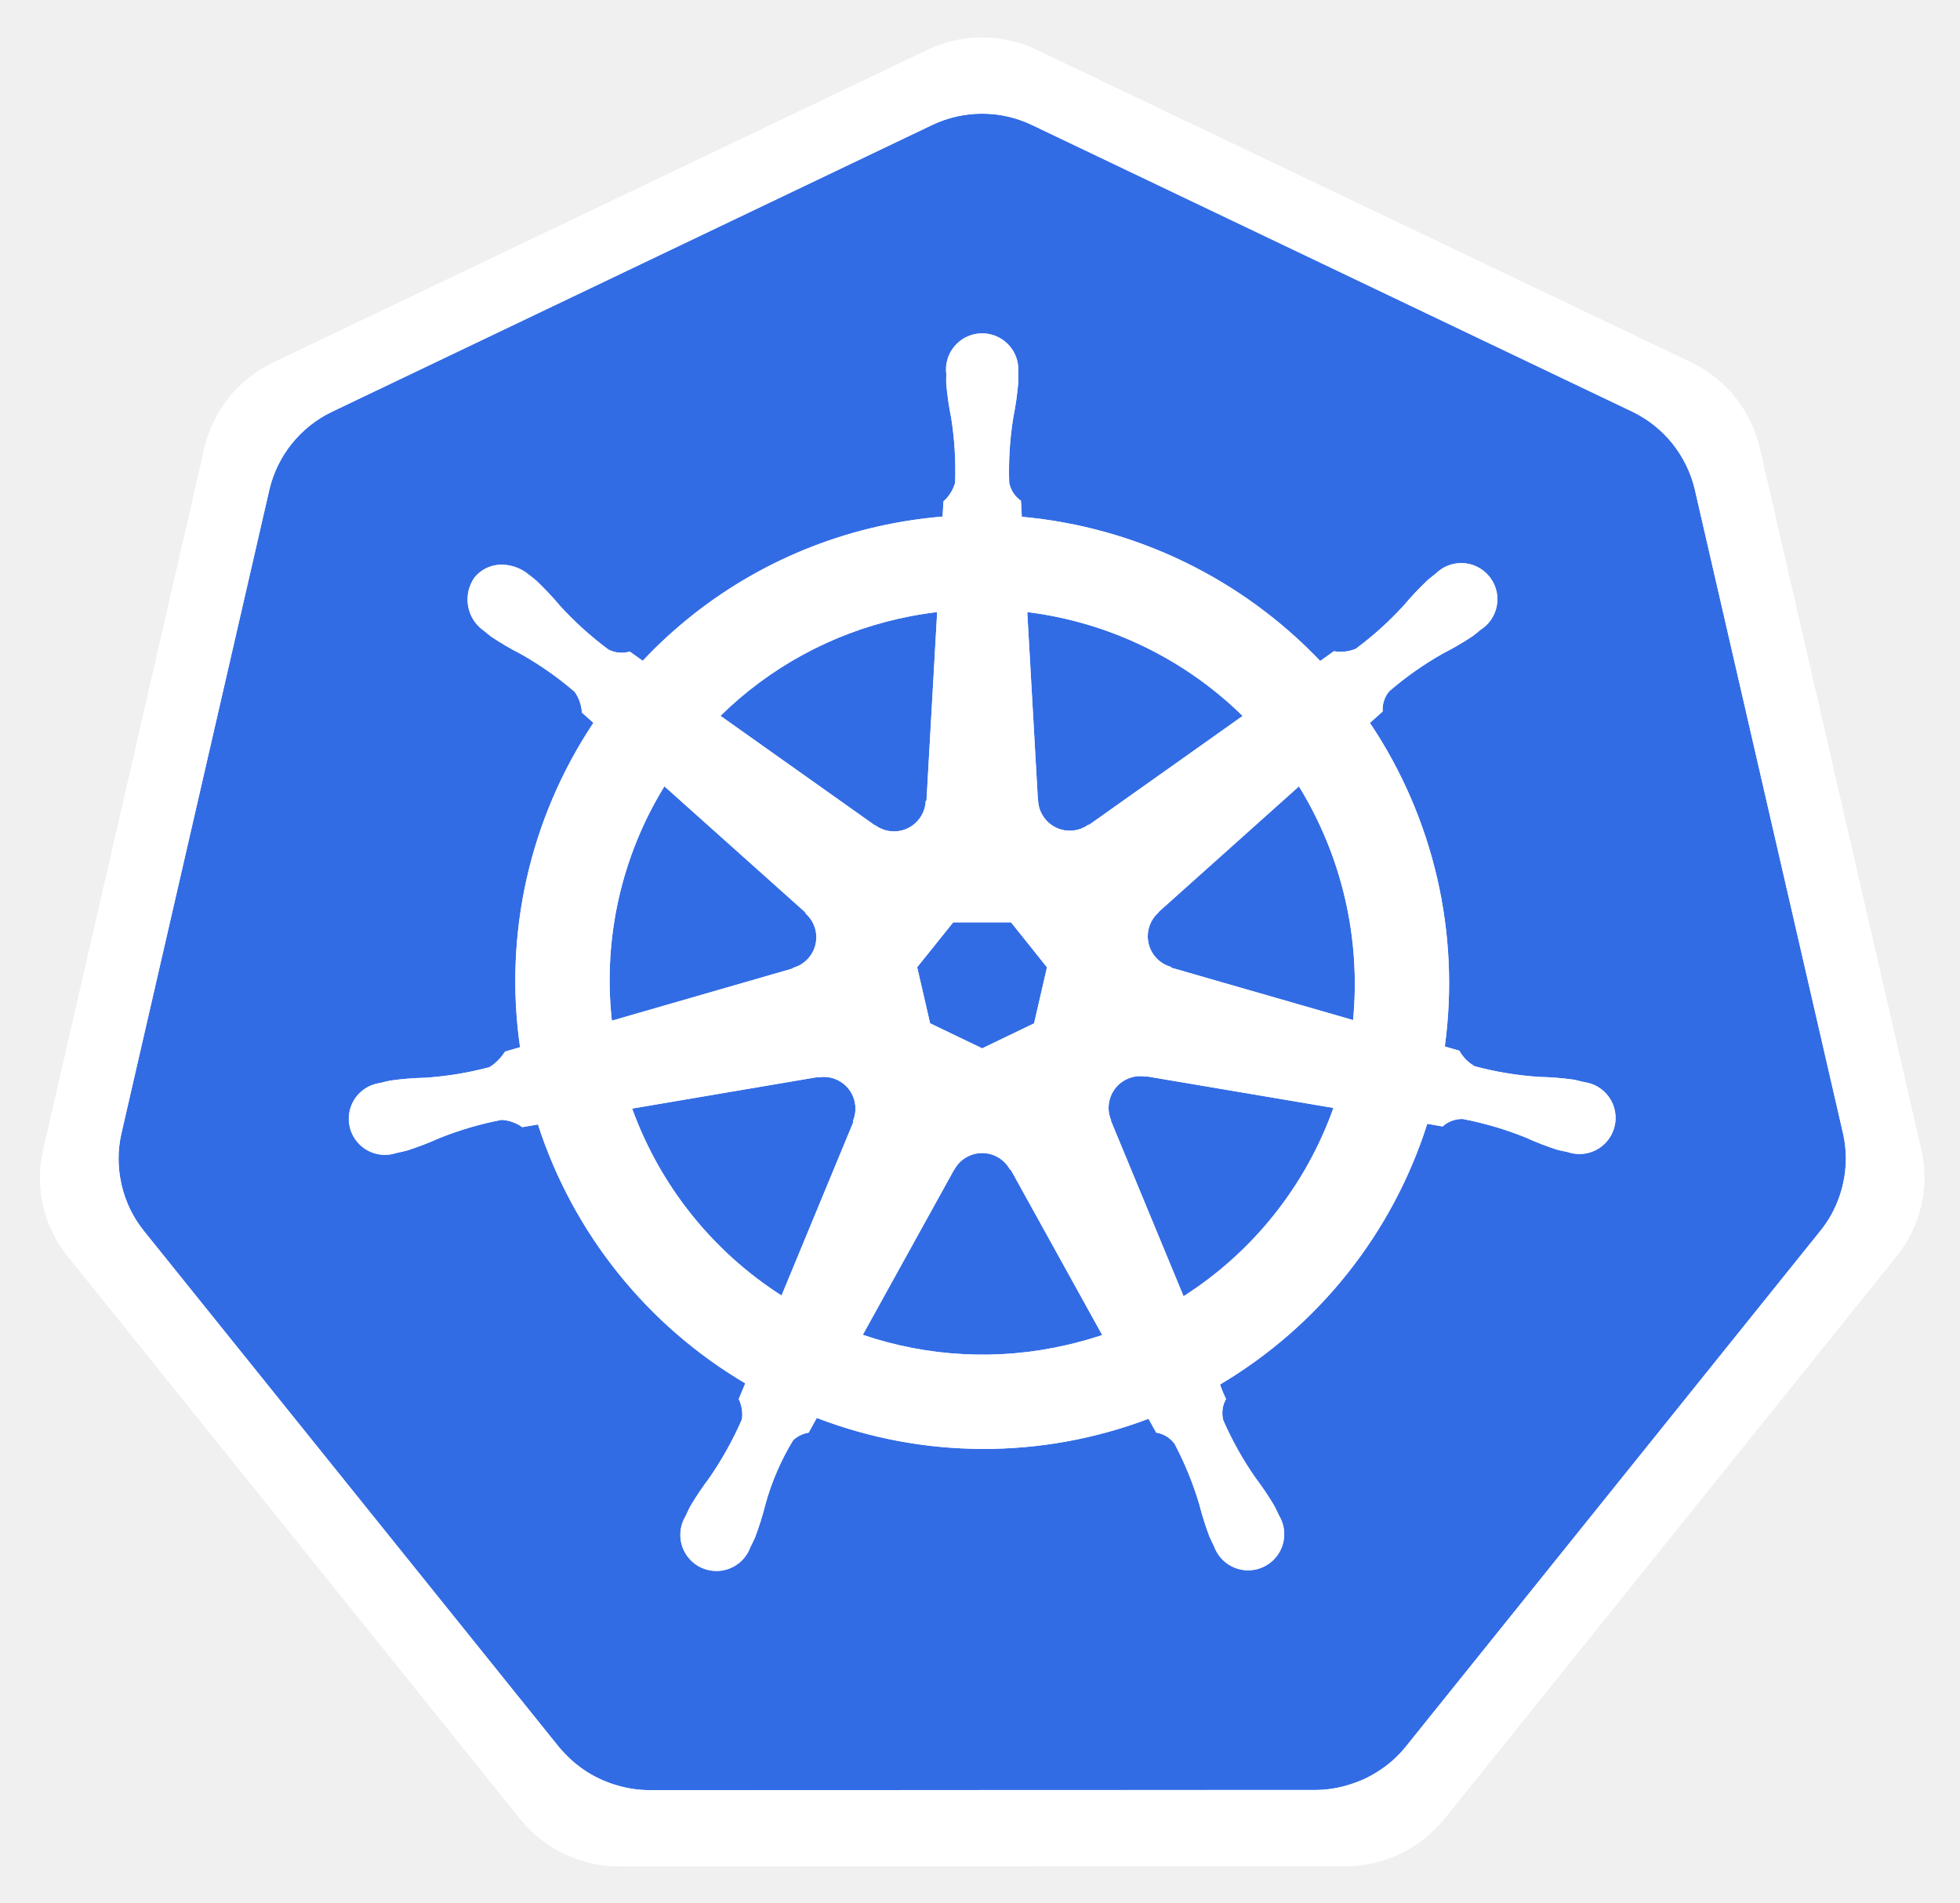
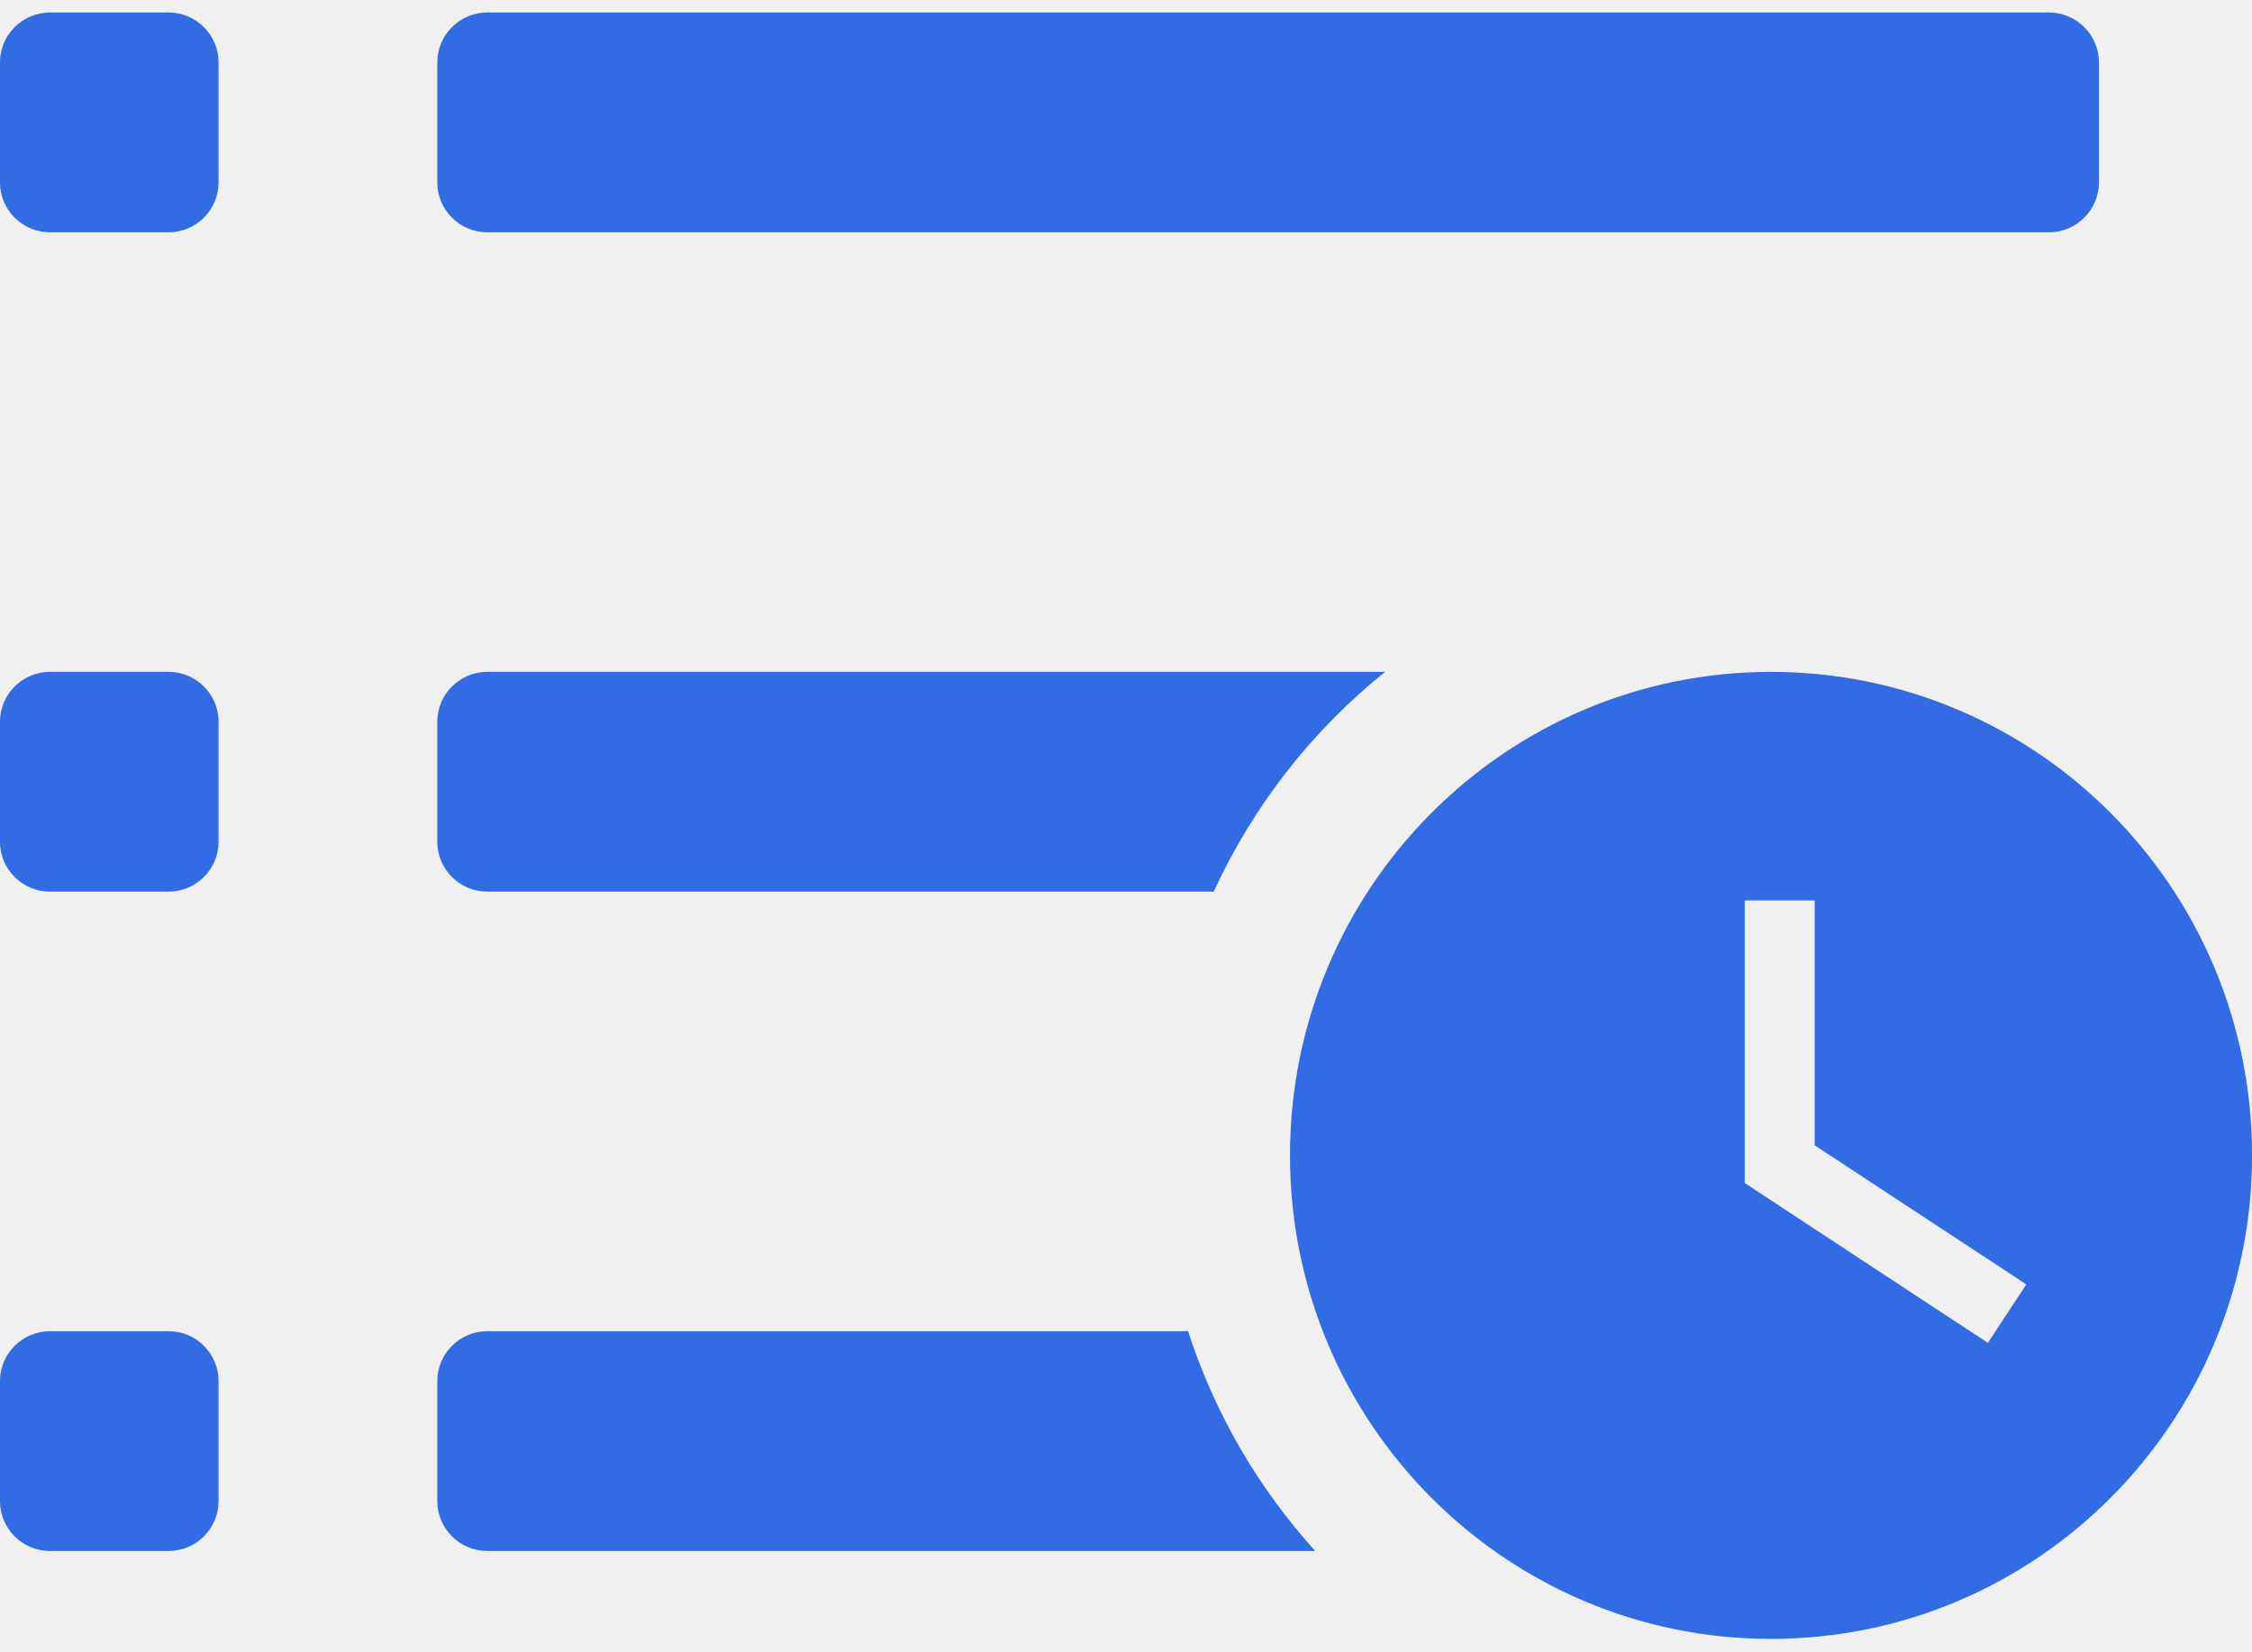
- <svg xmlns="http://www.w3.org/2000/svg" role="img" viewBox="-0.17 0.08 230.10 223.35">
-   <defs>
-     <style>.cls-1{fill:#fff}.cls-2{fill:#326ce5}</style>
-   </defs>
-   <path d="M134.358 126.466a3.59 3.59 0 0 0-.855-.065 3.685 3.685 0 0 0-1.425.37 3.725 3.725 0 0 0-1.803 4.825l-.026.037 8.528 20.603a43.53 43.53 0 0 0 17.595-22.102l-21.976-3.714zm-34.194 2.92a3.72 3.72 0 0 0-3.568-2.894 3.656 3.656 0 0 0-.733.065l-.037-.045-21.785 3.698a43.695 43.695 0 0 0 17.54 21.946l8.442-20.4-.066-.08a3.683 3.683 0 0 0 .207-2.29zm18.245 8a3.718 3.718 0 0 0-6.557.008h-.018l-10.713 19.372a43.637 43.637 0 0 0 23.815 1.225q2.197-.5 4.292-1.2l-10.738-19.406zm33.914-45l-16.483 14.753.009.047a3.725 3.725 0 0 0 1.46 6.395l.02.089 21.35 6.15a44.278 44.278 0 0 0-6.356-27.432zM121.7 94.039a3.725 3.725 0 0 0 5.913 2.84l.065.027 18.036-12.788a43.85 43.85 0 0 0-25.287-12.19l1.253 22.105zm-19.1 2.921a3.72 3.72 0 0 0 5.904-2.85l.092-.043 1.253-22.14a44.682 44.682 0 0 0-4.501.776 43.467 43.467 0 0 0-20.937 11.409l18.154 12.869zm-9.678 16.729a3.72 3.72 0 0 0 1.462-6.396l.018-.088-16.574-14.824a43.454 43.454 0 0 0-6.168 27.51l21.245-6.13zm16.098 6.512l6.114 2.94 6.096-2.934 1.514-6.581-4.219-5.276h-6.79l-4.231 5.268z" class="cls-2" />
-   <path d="M216.208 133.167l-17.422-75.675a13.602 13.602 0 0 0-7.293-9.073l-70.521-33.67a13.589 13.589 0 0 0-11.705 0L38.76 48.437a13.598 13.598 0 0 0-7.295 9.072l-17.394 75.673a13.315 13.315 0 0 0-.004 5.81 13.506 13.506 0 0 0 .491 1.718 13.1 13.1 0 0 0 1.343 2.726c.239.365.491.72.765 1.064l48.804 60.678c.213.264.448.505.681.75a13.423 13.423 0 0 0 2.574 2.133 13.924 13.924 0 0 0 3.857 1.677 13.298 13.298 0 0 0 3.43.473h.759l77.504-.018a12.993 12.993 0 0 0 1.41-.083 13.47 13.47 0 0 0 1.989-.378 13.872 13.872 0 0 0 1.381-.442c.353-.135.705-.27 1.045-.433a13.941 13.941 0 0 0 1.479-.822 13.303 13.303 0 0 0 3.237-2.865l1.488-1.85 47.299-58.84a13.185 13.185 0 0 0 2.108-3.785 13.67 13.67 0 0 0 .5-1.724 13.282 13.282 0 0 0-.004-5.81zm-73.147 29.432a14.516 14.516 0 0 0 .703 1.703 3.314 3.314 0 0 0-.327 2.49 39.372 39.372 0 0 0 3.742 6.7 35.06 35.06 0 0 1 2.263 3.364c.17.315.392.803.553 1.136a4.24 4.24 0 1 1-7.63 3.607c-.161-.33-.385-.77-.522-1.082a35.275 35.275 0 0 1-1.225-3.868 39.305 39.305 0 0 0-2.896-7.097 3.335 3.335 0 0 0-2.154-1.307c-.135-.233-.635-1.15-.903-1.623a54.617 54.617 0 0 1-38.948-.1l-.955 1.73a3.429 3.429 0 0 0-1.819.887 29.517 29.517 0 0 0-3.268 7.582 34.9 34.9 0 0 1-1.218 3.868c-.135.31-.361.744-.522 1.073v.009l-.007.008a4.238 4.238 0 1 1-7.619-3.616c.159-.335.372-.82.54-1.135a35.177 35.177 0 0 1 2.262-3.373 41.228 41.228 0 0 0 3.82-6.866 4.188 4.188 0 0 0-.376-2.387l.768-1.84a54.922 54.922 0 0 1-24.338-30.387l-1.839.313a4.68 4.68 0 0 0-2.428-.855 39.524 39.524 0 0 0-7.356 2.165 35.589 35.589 0 0 1-3.787 1.45c-.305.084-.745.168-1.093.244-.028.01-.052.022-.08.029a.605.605 0 0 1-.065.006 4.236 4.236 0 1 1-1.874-8.224l.061-.015.037-.01c.353-.083.805-.2 1.127-.262a35.27 35.27 0 0 1 4.05-.326 39.388 39.388 0 0 0 7.564-1.242 5.835 5.835 0 0 0 1.814-1.83l1.767-.516a54.613 54.613 0 0 1 8.613-38.073l-1.353-1.206a4.688 4.688 0 0 0-.848-2.436 39.366 39.366 0 0 0-6.277-4.41 35.25 35.25 0 0 1-3.499-2.046c-.256-.191-.596-.478-.874-.704l-.063-.044a4.473 4.473 0 0 1-1.038-6.222 4.066 4.066 0 0 1 3.363-1.488 5.03 5.03 0 0 1 2.942 1.11c.287.225.68.526.935.745a35.253 35.253 0 0 1 2.78 2.95 39.383 39.383 0 0 0 5.69 5.142 3.333 3.333 0 0 0 2.507.243q.754.55 1.522 1.082A54.289 54.289 0 0 1 102.86 61.89a55.052 55.052 0 0 1 7.63-1.173l.1-1.784a4.6 4.6 0 0 0 1.37-2.184 39.476 39.476 0 0 0-.47-7.654 35.466 35.466 0 0 1-.576-4.014c-.011-.307.006-.731.01-1.081 0-.04-.01-.08-.01-.118a4.242 4.242 0 1 1 8.441-.004c0 .37.022.86.009 1.2a35.109 35.109 0 0 1-.579 4.013 39.533 39.533 0 0 0-.478 7.656 3.344 3.344 0 0 0 1.379 2.11c.015.305.065 1.323.102 1.884a55.309 55.309 0 0 1 35.032 16.927l1.606-1.147a4.69 4.69 0 0 0 2.56-.278 39.532 39.532 0 0 0 5.69-5.148 35.004 35.004 0 0 1 2.787-2.95c.259-.222.65-.52.936-.746a4.242 4.242 0 1 1 5.258 6.598c-.283.229-.657.548-.929.75a35.095 35.095 0 0 1-3.507 2.046 39.495 39.495 0 0 0-6.277 4.41 3.337 3.337 0 0 0-.792 2.39c-.235.216-1.06.947-1.497 1.343a54.837 54.837 0 0 1 8.792 37.983l1.704.496a4.745 4.745 0 0 0 1.82 1.83 39.464 39.464 0 0 0 7.568 1.246 35.64 35.64 0 0 1 4.046.324c.355.065.868.207 1.23.29a4.236 4.236 0 1 1-1.878 8.223l-.061-.008c-.028-.007-.054-.022-.083-.03-.348-.075-.785-.151-1.09-.231a35.14 35.14 0 0 1-3.785-1.462 39.477 39.477 0 0 0-7.363-2.165 3.337 3.337 0 0 0-2.362.877q-.9-.171-1.804-.316a54.92 54.92 0 0 1-24.328 30.605z" class="cls-2" />
-   <path d="M225.407 135.107L206.4 52.547a14.838 14.838 0 0 0-7.958-9.9l-76.935-36.73a14.825 14.825 0 0 0-12.771 0L31.808 42.669a14.838 14.838 0 0 0-7.961 9.895L4.873 135.129a14.668 14.668 0 0 0 1.995 11.185c.261.4.538.788.838 1.162l53.246 66.205a14.98 14.98 0 0 0 11.499 5.487l85.387-.02a14.986 14.986 0 0 0 11.5-5.48l53.227-66.211a14.72 14.72 0 0 0 2.842-12.347zm-9.197 3.866a13.677 13.677 0 0 1-.498 1.723 13.184 13.184 0 0 1-2.11 3.786l-47.299 58.838-1.486 1.852a13.305 13.305 0 0 1-3.24 2.865 13.945 13.945 0 0 1-1.474.822q-.513.237-1.045.43a13.873 13.873 0 0 1-1.383.445 13.473 13.473 0 0 1-1.989.379 12.988 12.988 0 0 1-1.41.082l-77.504.018h-.76a13.298 13.298 0 0 1-3.429-.472 13.925 13.925 0 0 1-3.855-1.679 13.424 13.424 0 0 1-2.576-2.132c-.233-.246-.468-.487-.68-.75l-48.805-60.679q-.408-.514-.765-1.066a13.102 13.102 0 0 1-1.343-2.726 13.505 13.505 0 0 1-.491-1.719 13.315 13.315 0 0 1 .004-5.809l17.394-75.675a13.598 13.598 0 0 1 7.295-9.07l70.508-33.685a13.589 13.589 0 0 1 11.705 0l70.519 33.67a13.602 13.602 0 0 1 7.293 9.073l17.422 75.674a13.282 13.282 0 0 1 .002 5.807z" class="cls-1" />
-   <path d="M185.814 127.106c-.36-.083-.874-.225-1.227-.29a35.642 35.642 0 0 0-4.046-.326 39.464 39.464 0 0 1-7.57-1.242 4.745 4.745 0 0 1-1.82-1.832l-1.704-.496a54.837 54.837 0 0 0-8.79-37.983c.436-.396 1.262-1.127 1.495-1.342a3.338 3.338 0 0 1 .792-2.39 39.495 39.495 0 0 1 6.277-4.41 35.095 35.095 0 0 0 3.507-2.046c.272-.202.644-.522.929-.75a4.242 4.242 0 1 0-5.256-6.6c-.288.227-.68.525-.936.747a35.004 35.004 0 0 0-2.789 2.95 39.533 39.533 0 0 1-5.69 5.148 4.69 4.69 0 0 1-2.56.278l-1.606 1.147a55.309 55.309 0 0 0-35.032-16.927c-.039-.561-.087-1.577-.102-1.884a3.344 3.344 0 0 1-1.377-2.11 39.533 39.533 0 0 1 .478-7.656 35.112 35.112 0 0 0 .575-4.012c.013-.34-.007-.834-.007-1.201a4.242 4.242 0 1 0-8.441.004c0 .04.009.078.01.118-.004.35-.021.774-.01 1.08a35.476 35.476 0 0 0 .576 4.015 39.475 39.475 0 0 1 .47 7.654 4.601 4.601 0 0 1-1.37 2.182l-.1 1.786a55.052 55.052 0 0 0-7.63 1.173 54.289 54.289 0 0 0-27.574 15.754q-.77-.531-1.526-1.082a3.333 3.333 0 0 1-2.506-.243 39.383 39.383 0 0 1-5.69-5.141 35.255 35.255 0 0 0-2.777-2.95c-.257-.22-.65-.52-.938-.75a5.03 5.03 0 0 0-2.942-1.11 4.066 4.066 0 0 0-3.363 1.49 4.473 4.473 0 0 0 1.038 6.222l.065.046c.276.226.616.515.872.702a35.256 35.256 0 0 0 3.499 2.048 39.367 39.367 0 0 1 6.276 4.412 4.69 4.69 0 0 1 .849 2.434l1.351 1.208a54.613 54.613 0 0 0-8.611 38.073l-1.767.514a5.835 5.835 0 0 1-1.814 1.827 39.39 39.39 0 0 1-7.565 1.247 35.266 35.266 0 0 0-4.049.326c-.324.06-.774.174-1.127.262l-.037.008-.06.018a4.236 4.236 0 1 0 1.875 8.224l.063-.01c.028-.006.052-.02.08-.025.348-.08.786-.163 1.092-.246a35.59 35.59 0 0 0 3.786-1.451 39.527 39.527 0 0 1 7.358-2.165 4.68 4.68 0 0 1 2.426.857l1.84-.315a54.922 54.922 0 0 0 24.34 30.387l-.769 1.84a4.188 4.188 0 0 1 .377 2.387 41.228 41.228 0 0 1-3.82 6.864 35.183 35.183 0 0 0-2.263 3.372c-.168.318-.381.805-.542 1.138a4.238 4.238 0 1 0 7.621 3.616l.007-.008v-.01c.16-.33.387-.763.522-1.072a34.903 34.903 0 0 0 1.218-3.868 29.517 29.517 0 0 1 3.268-7.582 3.43 3.43 0 0 1 1.819-.888l.957-1.73a54.617 54.617 0 0 0 38.946.099c.268.478.768 1.392.9 1.623a3.335 3.335 0 0 1 2.155 1.31 39.306 39.306 0 0 1 2.898 7.096 35.275 35.275 0 0 0 1.225 3.868c.137.312.36.75.522 1.082a4.24 4.24 0 1 0 7.63-3.607c-.161-.333-.383-.82-.55-1.136a35.06 35.06 0 0 0-2.263-3.364 39.372 39.372 0 0 1-3.742-6.7 3.314 3.314 0 0 1 .324-2.49 14.519 14.519 0 0 1-.703-1.703 54.92 54.92 0 0 0 24.328-30.605c.546.087 1.497.253 1.806.316a3.337 3.337 0 0 1 2.36-.877 39.476 39.476 0 0 1 7.36 2.165 35.135 35.135 0 0 0 3.788 1.462c.305.08.74.156 1.09.233.029.008.055.02.083.028l.06.009a4.236 4.236 0 1 0 1.878-8.224zm-40.1-42.987l-18.037 12.787-.063-.03a3.723 3.723 0 0 1-5.913-2.838l-.02-.01-1.253-22.103a43.85 43.85 0 0 1 25.285 12.194zm-33.978 24.228h6.788l4.22 5.276-1.513 6.58-6.096 2.934-6.114-2.94-1.516-6.583zm-6.386-35.648a44.672 44.672 0 0 1 4.503-.774l-1.255 22.137-.092.044a3.72 3.72 0 0 1-5.904 2.852l-.035.02-18.154-12.872a43.467 43.467 0 0 1 20.937-11.407zm-27.52 19.68l16.574 14.824-.018.09a3.72 3.72 0 0 1-1.462 6.395l-.017.072-21.245 6.13a43.454 43.454 0 0 1 6.168-27.51zm22.191 39.38l-8.441 20.397a43.696 43.696 0 0 1-17.536-21.948l21.783-3.7.037.049a3.655 3.655 0 0 1 .73-.065 3.72 3.72 0 0 1 3.364 5.185zm24.916 26.23a43.637 43.637 0 0 1-23.815-1.223l10.713-19.372h.018a3.725 3.725 0 0 1 6.557-.006h.08l10.74 19.404q-2.091.698-4.293 1.199zm13.841-5.751l-8.528-20.605.026-.037a3.725 3.725 0 0 1 1.803-4.823 3.685 3.685 0 0 1 1.425-.37 3.59 3.59 0 0 1 .855.063l.037-.046 21.977 3.714a43.53 43.53 0 0 1-17.595 22.105zm19.903-32.42l-21.352-6.15-.02-.09a3.725 3.725 0 0 1-1.46-6.395l-.008-.043 16.482-14.751a44.279 44.279 0 0 1 6.357 27.43z" class="cls-1" />
+ <svg xmlns="http://www.w3.org/2000/svg" width="90" height="66" viewBox="0 0 90 66" fill="none">
+   <path fill-rule="evenodd" clip-rule="evenodd" d="M-0.002 2.5C-0.002 1.395 0.894 0.5 1.998 0.5H6.736C7.841 0.5 8.736 1.395 8.736 2.5V7.284C8.736 8.388 7.841 9.284 6.736 9.284H1.998C0.894 9.284 -0.002 8.388 -0.002 7.284V2.5ZM-0.002 28.851C-0.002 27.747 0.894 26.851 1.998 26.851H6.736C7.841 26.851 8.736 27.747 8.736 28.851V33.635C8.736 34.74 7.841 35.635 6.736 35.635H1.998C0.894 35.635 -0.002 34.74 -0.002 33.635V28.851ZM1.998 53.203C0.894 53.203 -0.002 54.098 -0.002 55.203V59.987C-0.002 61.091 0.894 61.987 1.998 61.987H6.736C7.841 61.987 8.736 61.091 8.736 59.987V55.203C8.736 54.098 7.841 53.203 6.736 53.203H1.998ZM17.475 2.5C17.475 1.395 18.37 0.5 19.475 0.5H81.884C82.988 0.5 83.884 1.395 83.884 2.5V7.284C83.884 8.388 82.988 9.284 81.884 9.284H19.475C18.37 9.284 17.475 8.388 17.475 7.284V2.5ZM19.475 26.851C18.37 26.851 17.475 27.747 17.475 28.851V33.635C17.475 34.74 18.37 35.635 19.475 35.635H48.507C50.085 32.194 52.445 29.189 55.357 26.851H19.475ZM47.481 53.203C48.546 56.498 50.295 59.483 52.562 61.987H19.475C18.37 61.987 17.475 61.091 17.475 59.987V55.203C17.475 54.098 18.37 53.203 19.475 53.203H47.481Z" fill="#326CE5" />
+   <path fill-rule="evenodd" clip-rule="evenodd" d="M70.778 65.5C81.395 65.5 90.002 56.848 90.002 46.176C90.002 35.503 81.395 26.852 70.778 26.852C60.161 26.852 51.554 35.503 51.554 46.176C51.554 56.848 60.161 65.5 70.778 65.5ZM69.727 35.987V46.527V47.281L70.357 47.696L79.445 53.669L80.98 51.332L72.523 45.773V35.987H69.727Z" fill="#326CE5" />
</svg>
